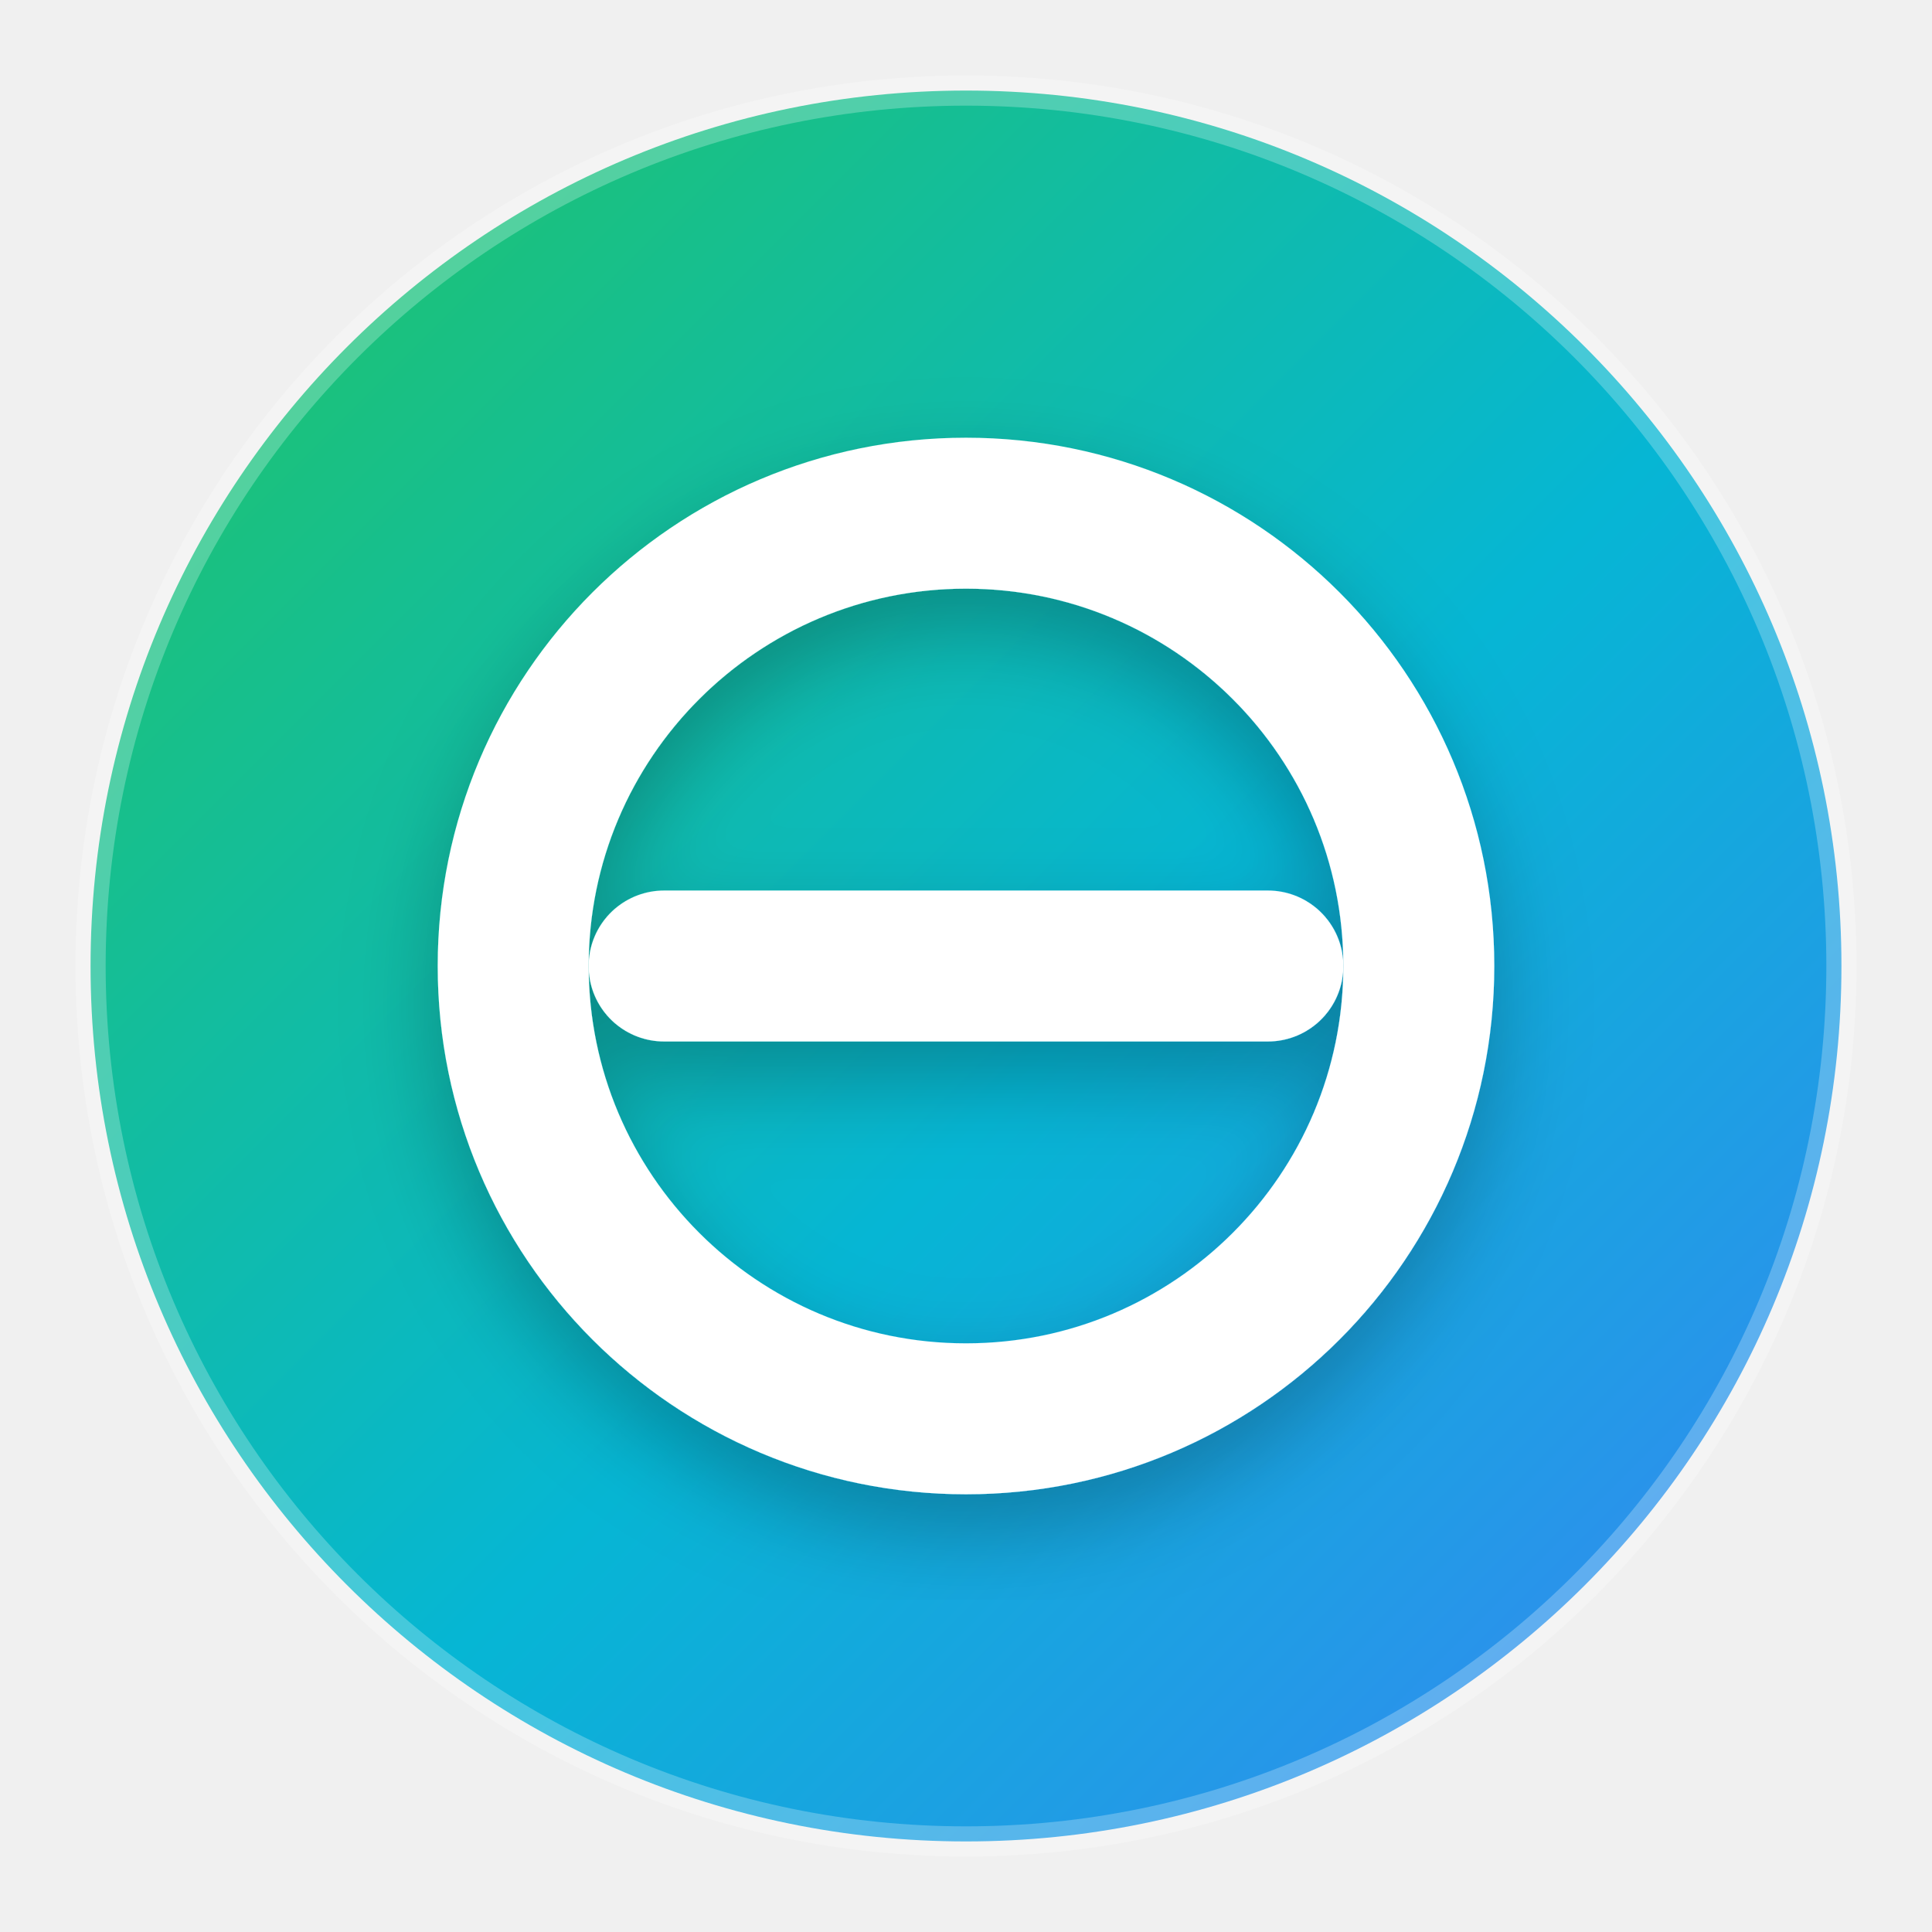
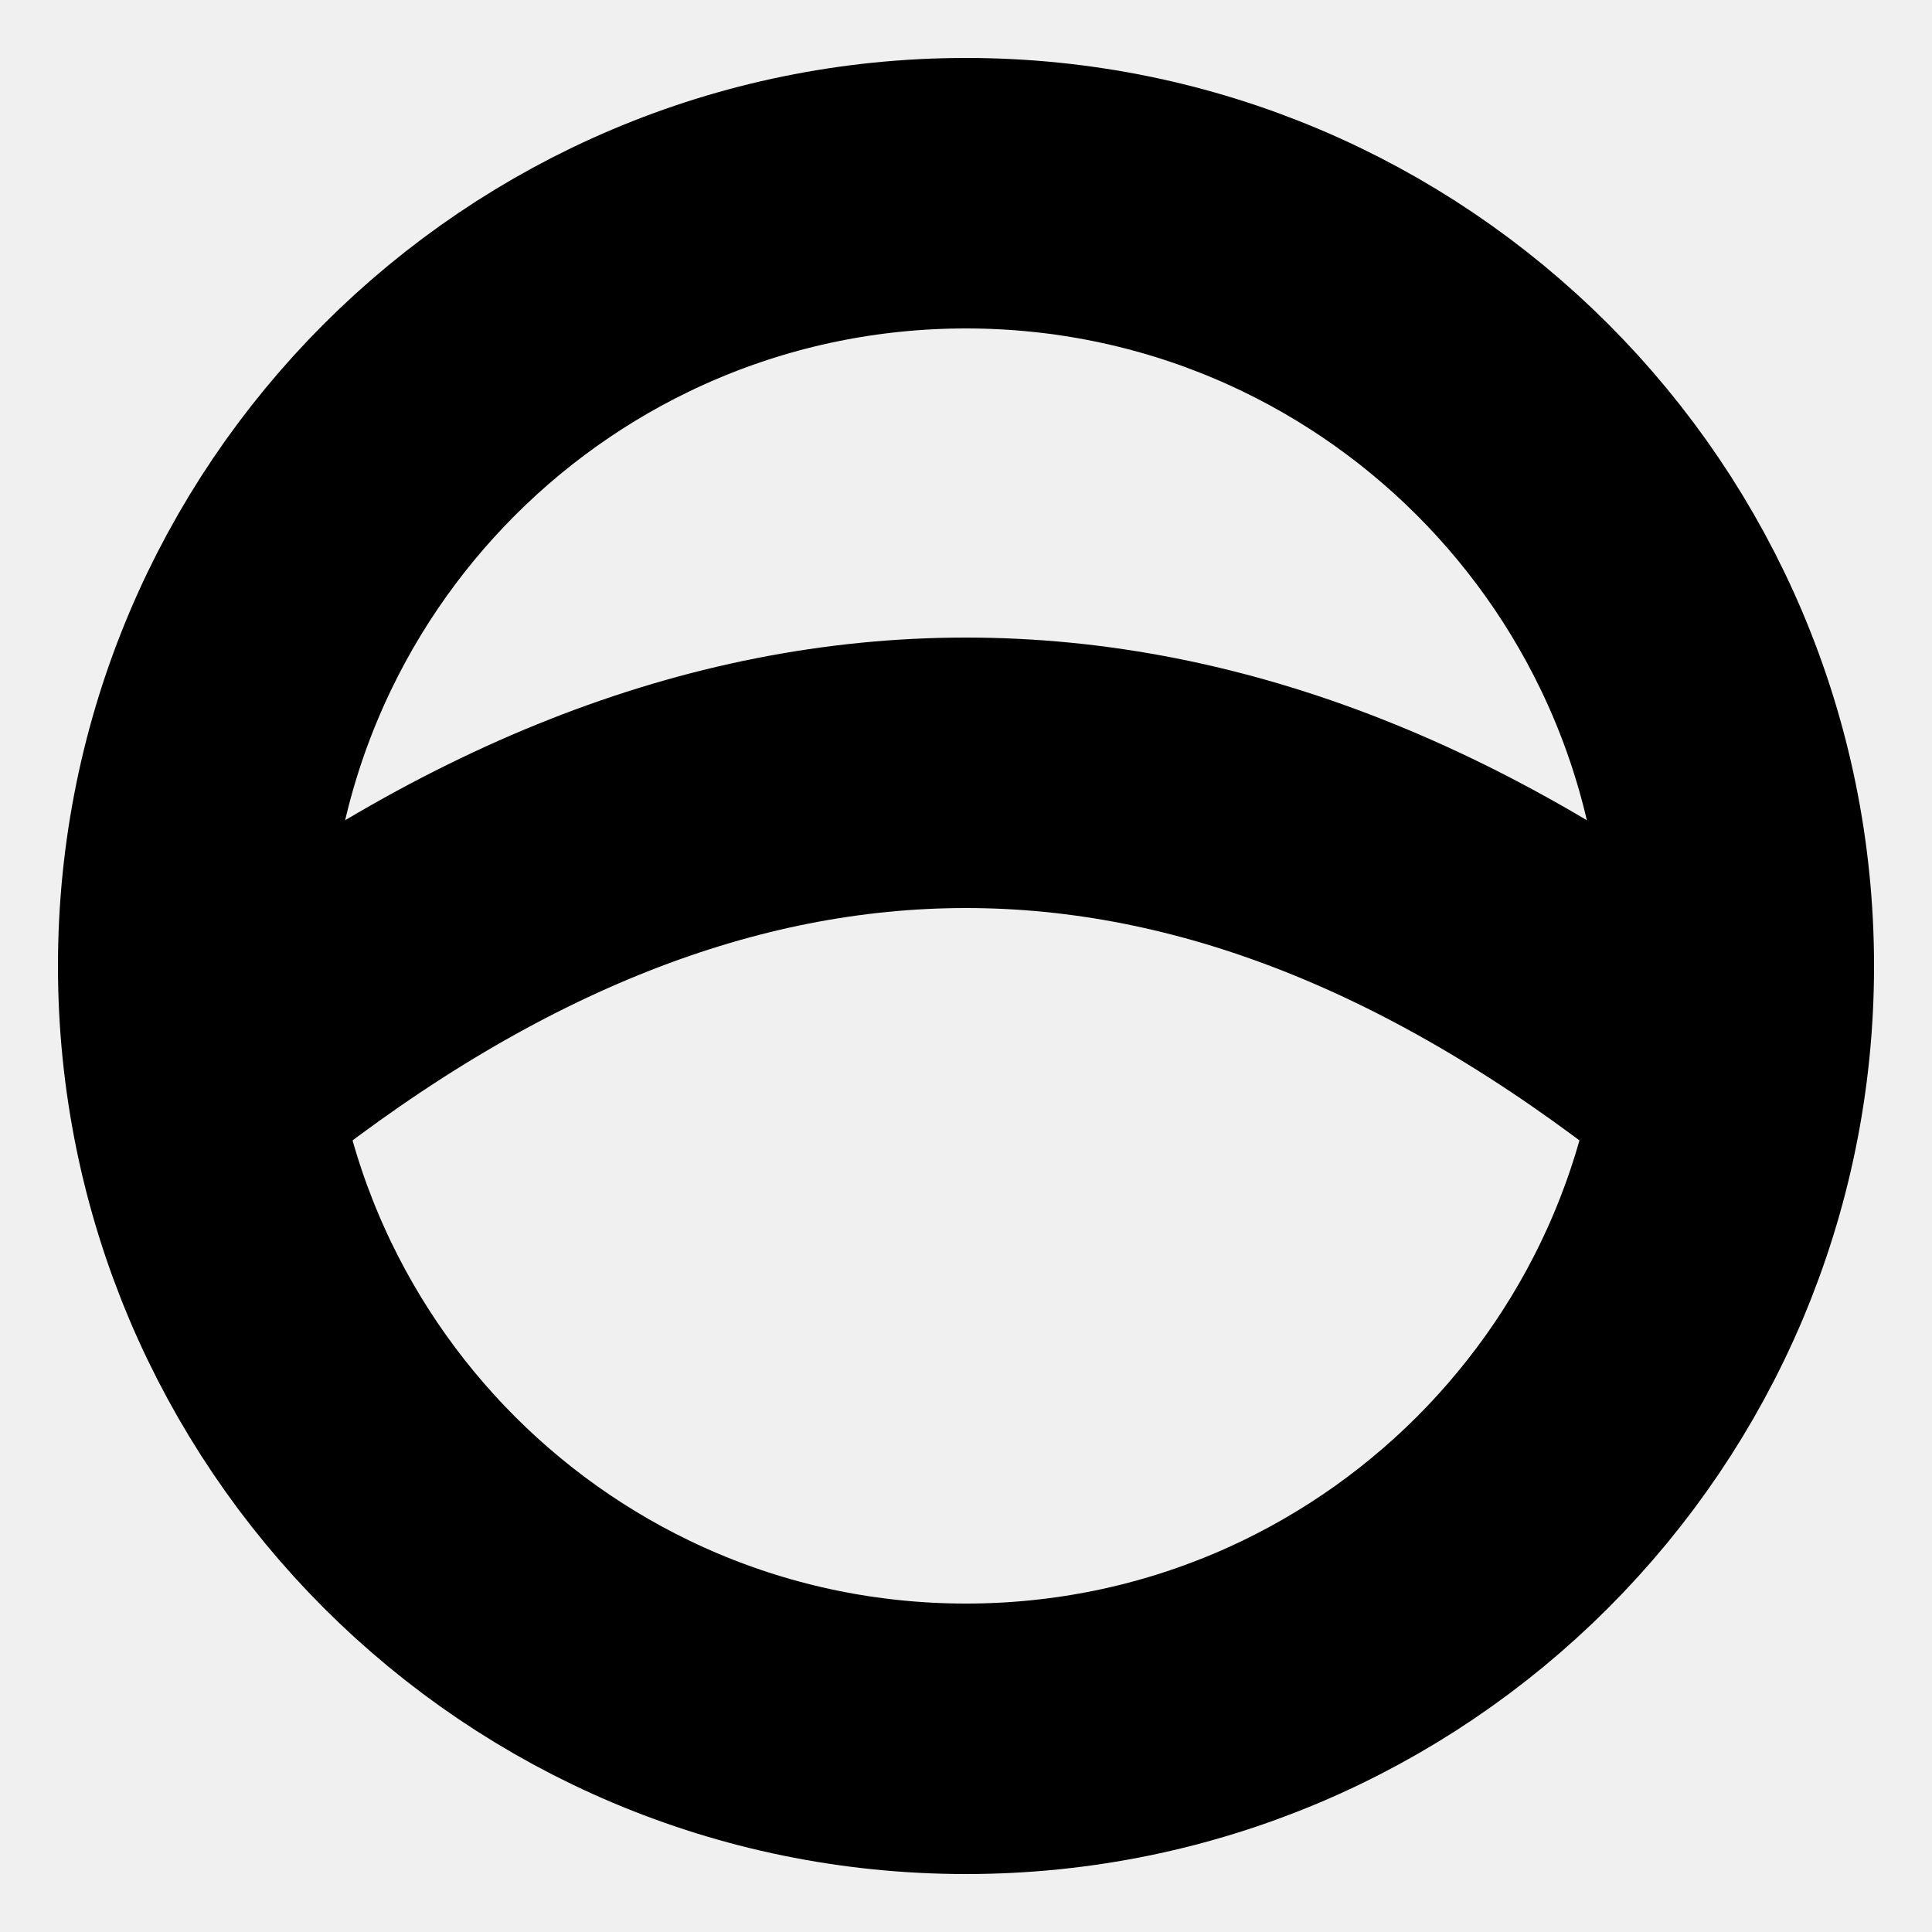
- <svg xmlns="http://www.w3.org/2000/svg" viewBox="0 0 128 128" role="img" aria-label="ThetaMac">
-   <defs>
-     <linearGradient id="g" x1="0" y1="0" x2="1" y2="1">
-       <stop offset="0" stop-color="#22c55e" />
-       <stop offset="0.55" stop-color="#06b6d4" />
-       <stop offset="1" stop-color="#3b82f6" />
-     </linearGradient>
-     <filter id="s" x="-20%" y="-20%" width="140%" height="140%">
-       <feDropShadow dx="0" dy="2.5" stdDeviation="3" flood-color="#000" flood-opacity="0.25" />
-     </filter>
-   </defs>
-   <circle cx="64" cy="64" r="58" fill="url(#g)" />
-   <circle cx="64" cy="64" r="58" fill="none" stroke="rgba(255,255,255,0.25)" stroke-width="2" />
-   <g filter="url(#s)">
-     <circle cx="64" cy="64" r="30" fill="none" stroke="#fff" stroke-width="10" stroke-linecap="round" />
-     <line x1="44" y1="64" x2="84" y2="64" stroke="#fff" stroke-width="10" stroke-linecap="round" />
+ <svg xmlns="http://www.w3.org/2000/svg" viewBox="0 0 100 100" width="200" height="200">
+   <g fill="none" stroke="black" stroke-width="14" stroke-linecap="round" stroke-linejoin="round">
+     <circle cx="50" cy="50" r="40" />
+     <path d="M 12 55 Q 50 25 88 55" />
  </g>
</svg>
